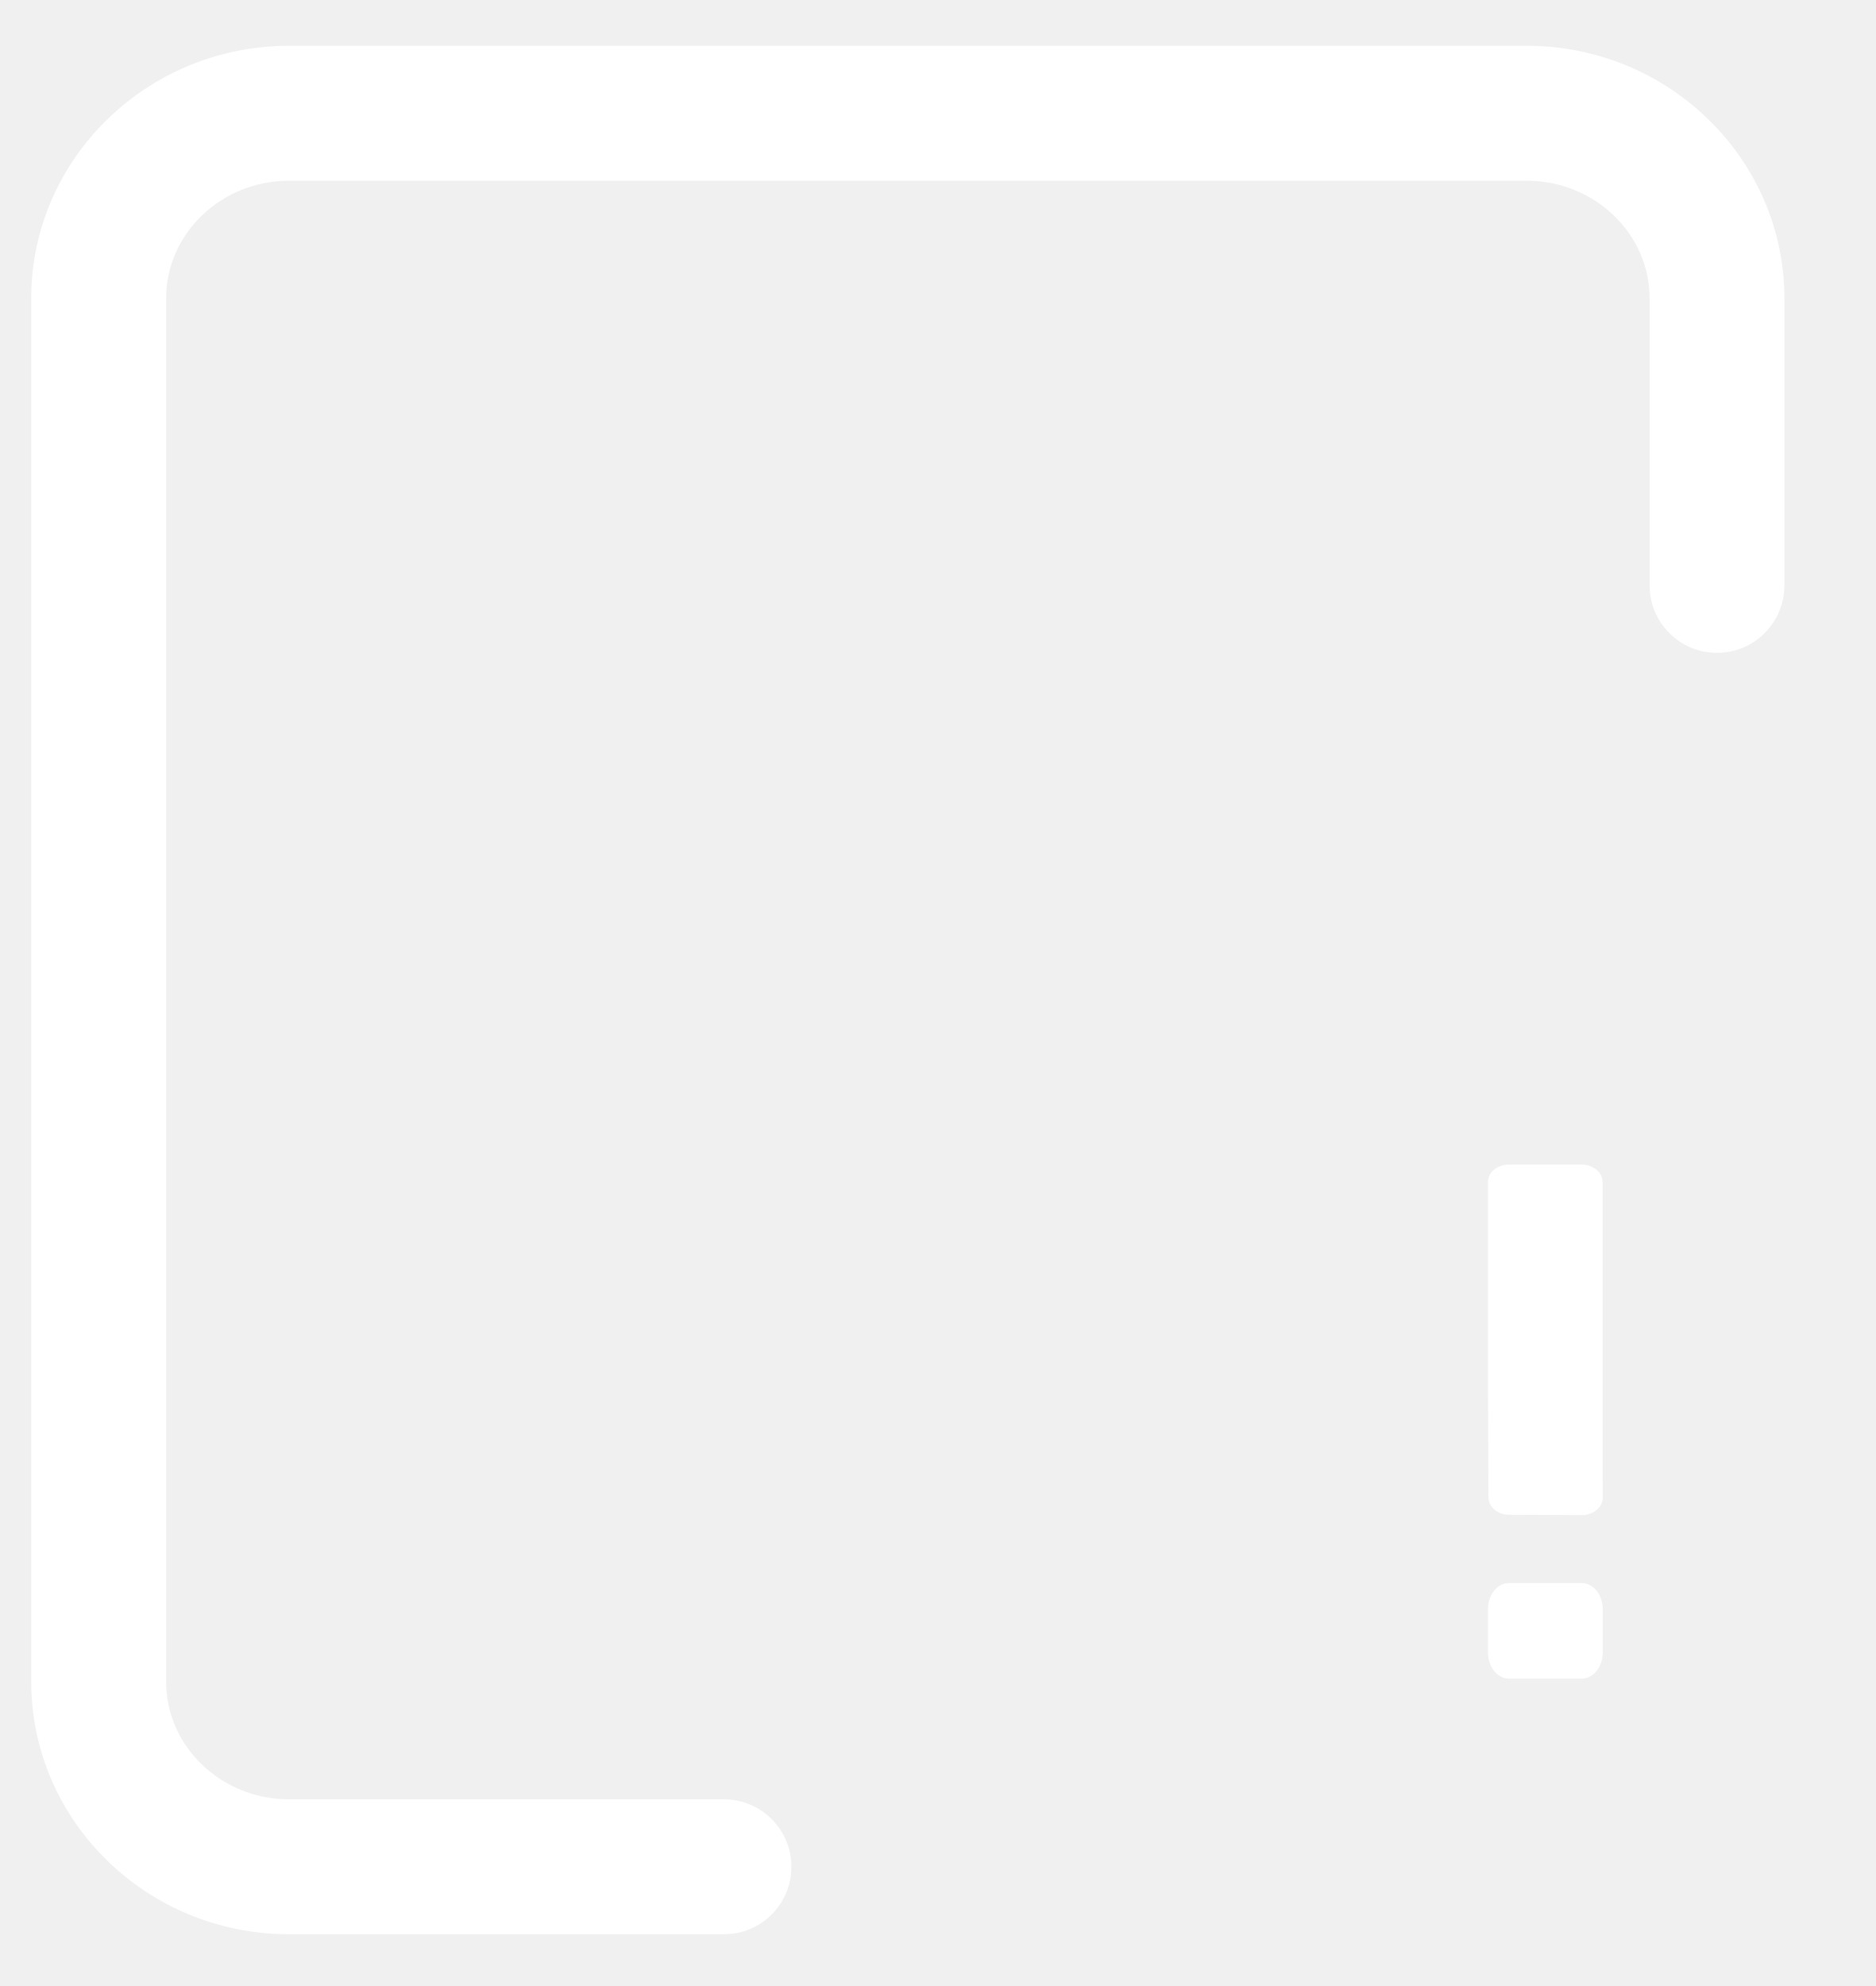
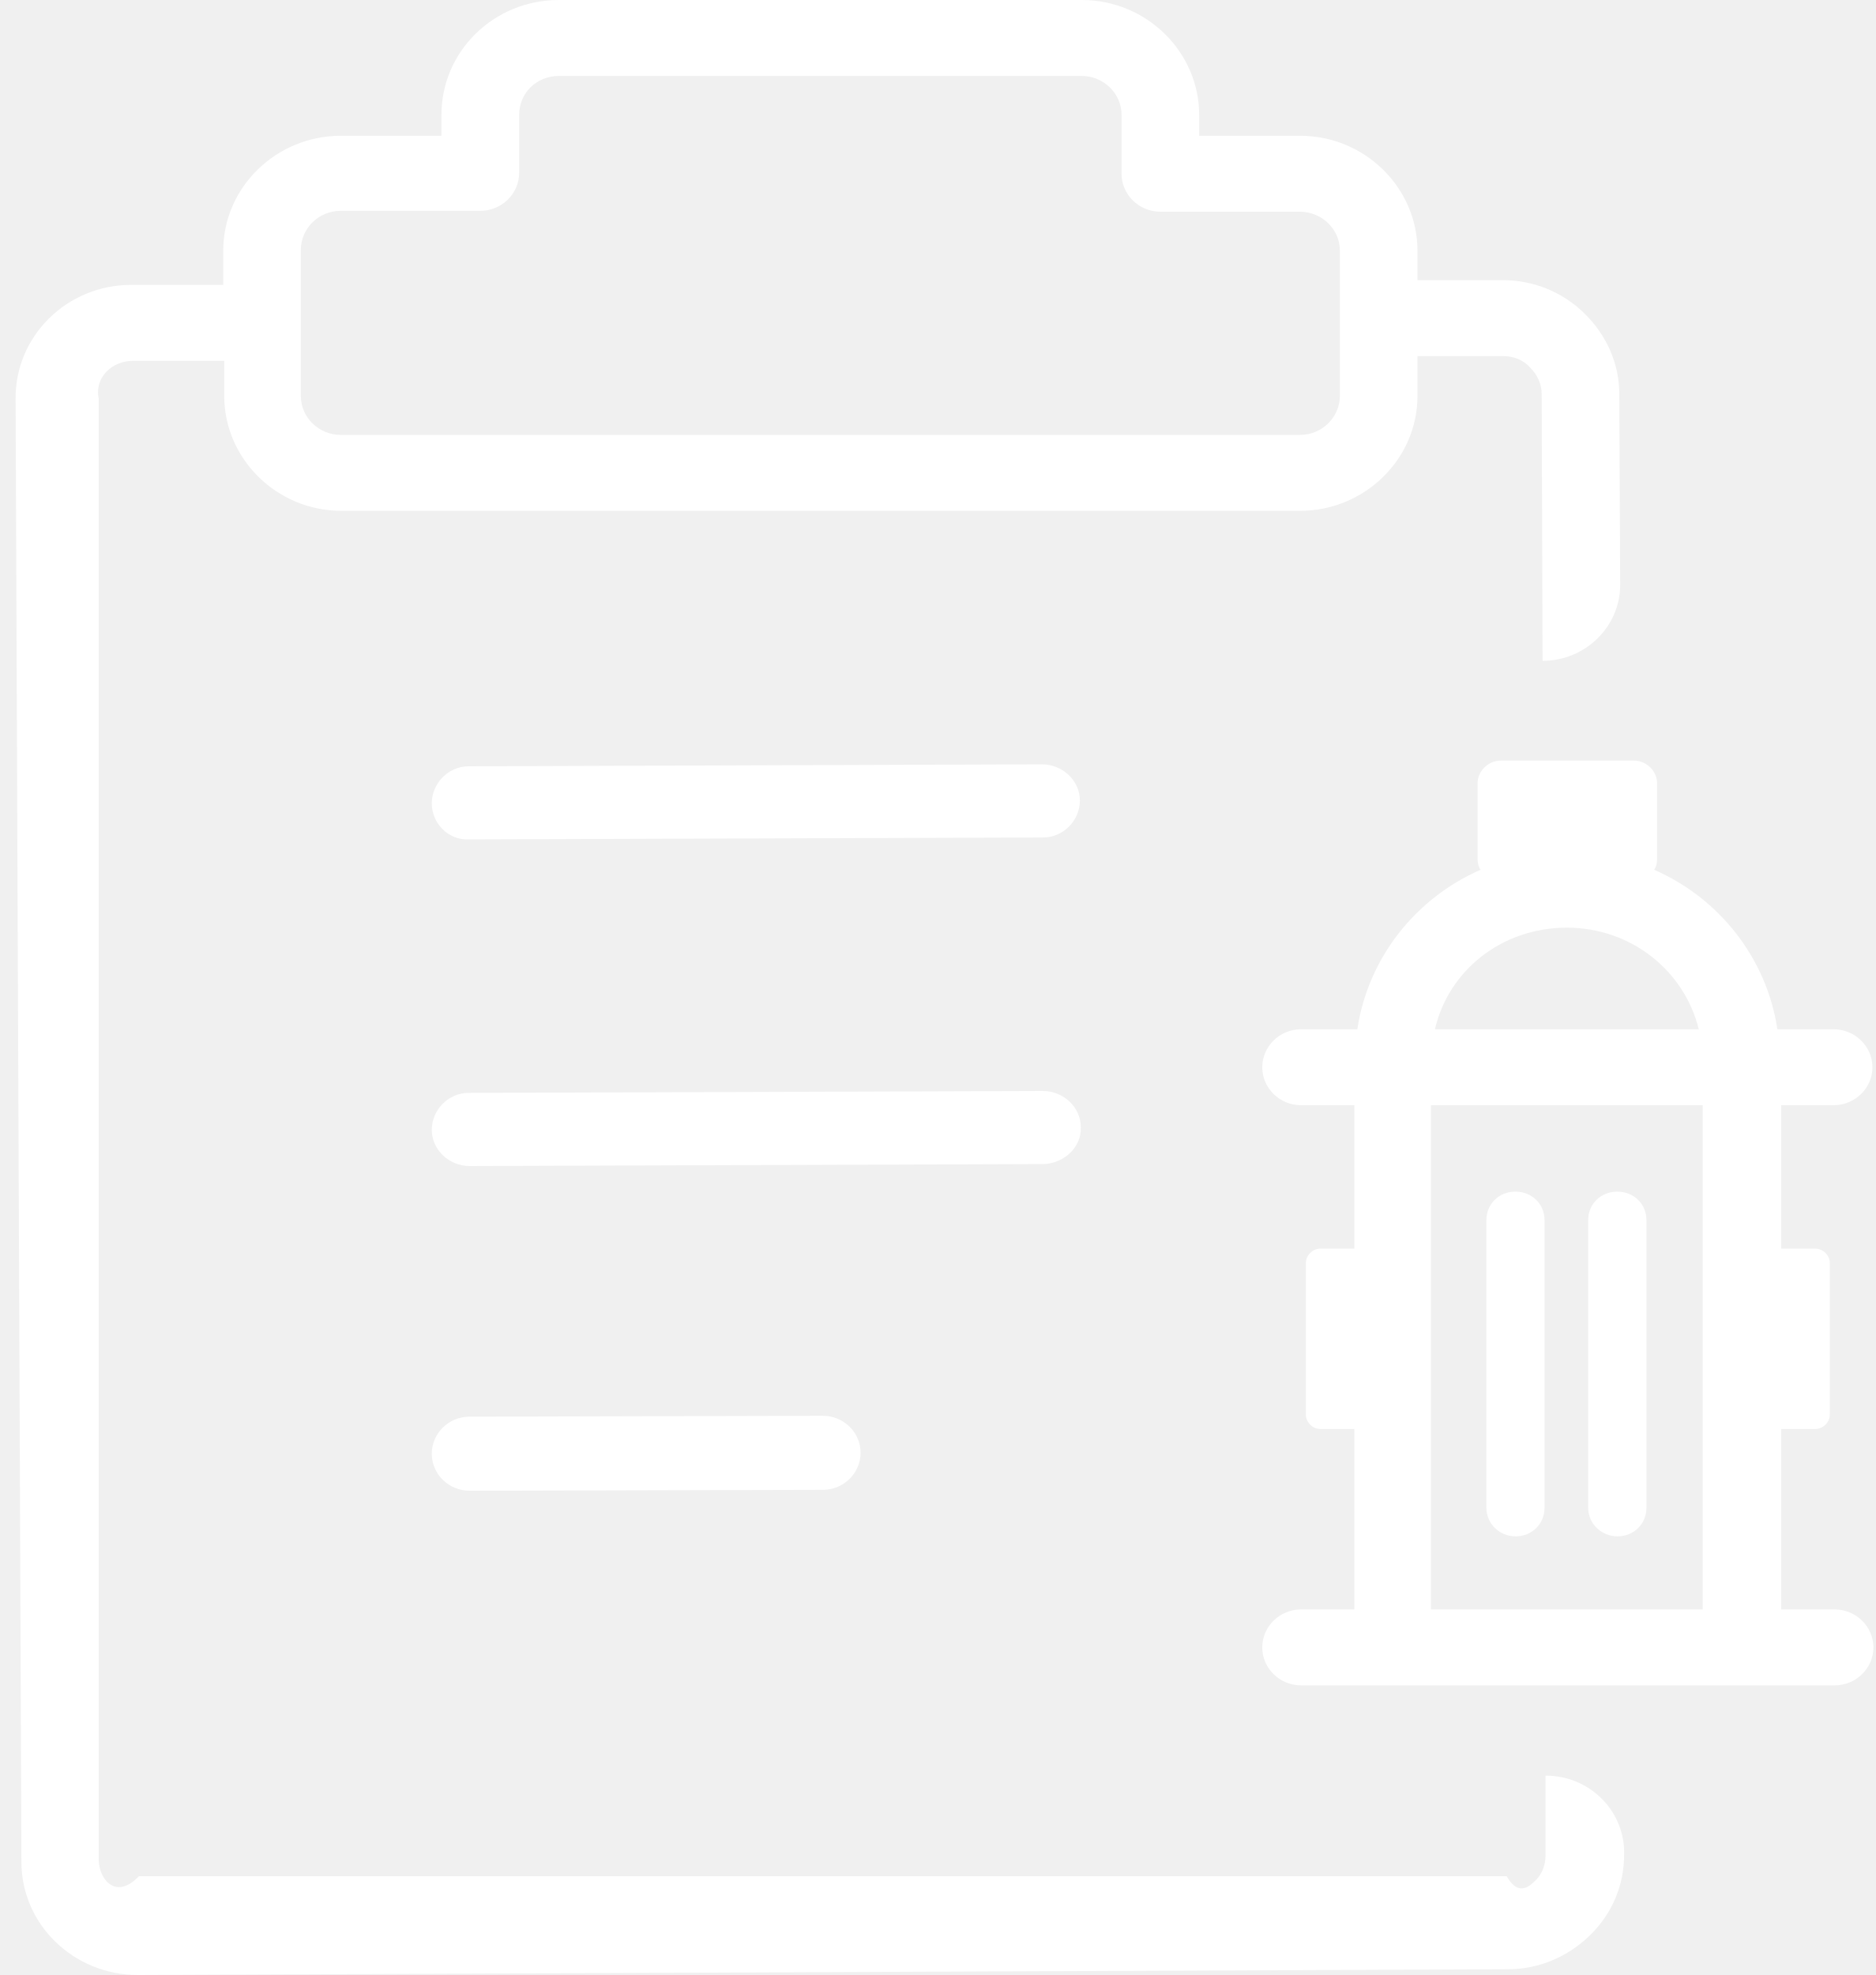
- <svg xmlns="http://www.w3.org/2000/svg" version="1.1" width="17px" height="18px">
+ <svg xmlns="http://www.w3.org/2000/svg" version="1.1" width="19px" height="20px">
  <defs>
    <pattern id="BGPattern" patternUnits="userSpaceOnUse" alignment="0 0" imageRepeat="None" />
-     <mask fill="white" id="Clip274">
-       <path d="M 7.174 16.92  C 7.174 16.582  6.901 16.308  6.563 16.308  L 2.621 16.308  C 2.006 16.308  1.506 15.83  1.506 15.242  L 1.506 2.704  C 1.506 2.116  2.006 1.638  2.621 1.638  L 13.84 1.638  C 14.453 1.638  14.954 2.116  14.954 2.704  L 14.954 5.305  C 14.954 5.643  15.227 5.917  15.565 5.917  C 15.903 5.917  16.176 5.643  16.176 5.305  L 16.176 2.704  C 16.176 1.442  15.128 0.415  13.84 0.415  L 2.621 0.415  C 1.331 0.415  0.283 1.442  0.283 2.704  L 0.283 15.242  C 0.283 16.504  1.331 17.531  2.621 17.531  L 6.563 17.531  C 6.901 17.531  7.174 17.257  7.174 16.92  Z M 14.339 14.348  L 13.679 14.348  C 13.63 14.348  13.582 14.371  13.545 14.417  C 13.507 14.463  13.489 14.524  13.489 14.584  L 13.489 14.978  C 13.489 15.039  13.507 15.099  13.545 15.145  C 13.582 15.191  13.63 15.214  13.679 15.214  L 14.339 15.214  C 14.387 15.214  14.436 15.191  14.473 15.145  C 14.51 15.099  14.529 15.039  14.529 14.978  L 14.529 14.584  C 14.529 14.524  14.51 14.463  14.473 14.417  C 14.436 14.371  14.387 14.348  14.339 14.348  Z M 13.549 13.683  C 13.586 13.714  13.634 13.729  13.682 13.729  L 14.338 13.732  C 14.387 13.733  14.435 13.717  14.473 13.686  C 14.51 13.655  14.529 13.615  14.529 13.574  L 14.528 12.447  L 14.528 10.713  C 14.528 10.673  14.509 10.632  14.472 10.601  C 14.435 10.571  14.386 10.555  14.337 10.555  L 13.679 10.555  C 13.63 10.555  13.582 10.571  13.544 10.601  C 13.507 10.632  13.489 10.673  13.489 10.713  L 13.489 12.46  L 13.493 13.572  C 13.494 13.613  13.512 13.653  13.549 13.683  Z " fill-rule="evenodd" />
+     <mask fill="white" id="Clip882">
+       <path d="M 16.449 18.74  C 16.439 18.327  16.095 17.981  15.653 17.981  L 15.653 18.788  C 15.653 18.894  15.614 18.99  15.535 19.058  C 15.456 19.135  15.358 19.173  15.26 19  L 1.406 19  C 1.19 19.231  1.013 19.058  1 18.846  L 1 4.038  C 0.954 3.827  1.131 3.654  1.347 3.654  L 2.271 3.654  L 2.271 4.01  C 2.271 4.644  2.801 5.173  3.459 5.173  L 13.167 5.173  C 13.815 5.173  14.356 4.654  14.356 4.01  L 14.356 3.606  L 15.221 3.606  C 15.329 3.606  15.427 3.644  15.496 3.721  C 15.574 3.798  15.614 3.894  15.614 3.99  L 15.623 6.692  C 16.056 6.692  16.409 6.346  16.409 5.923  L 16.4 3.99  C 16.4 3.683  16.272 3.394  16.046 3.173  C 15.82 2.952  15.525 2.837  15.221 2.837  L 14.356 2.837  L 14.356 2.538  C 14.356 1.904  13.825 1.375  13.167 1.375  L 12.145 1.375  L 12.145 1.163  C 12.145 0.529  11.615 0  10.956 0  L 5.66 0  C 5.002 0  4.471 0.519  4.471 1.163  L 4.471 1.375  L 3.45 1.375  C 2.801 1.375  2.261 1.894  2.261 2.538  L 2.261 2.885  L 1.327 2.885  C 0.679 2.885  0.148 3.404  0.158 4.048  L 0.217 18.856  C 0.217 19.49  0.748 20  1.396 20  L 1.406 20  L 15.27 19.942  C 15.584 19.942  15.879 19.817  16.105 19.596  C 16.331 19.375  16.449 19.087  16.449 18.779  L 16.449 18.74  Z M 3.047 4.01  L 3.047 2.529  C 3.047 2.317  3.224 2.135  3.45 2.135  L 4.864 2.135  C 5.081 2.135  5.258 1.962  5.258 1.75  L 5.258 1.163  C 5.258 0.942  5.434 0.769  5.66 0.769  L 10.956 0.769  C 11.172 0.769  11.359 0.942  11.359 1.163  L 11.359 1.76  C 11.359 1.971  11.536 2.144  11.752 2.144  L 13.167 2.144  C 13.383 2.144  13.57 2.317  13.57 2.538  L 13.57 4.01  C 13.57 4.221  13.393 4.404  13.167 4.404  L 3.45 4.404  C 3.233 4.404  3.047 4.231  3.047 4.01  Z M 4.373 8.135  C 4.373 8.337  4.54 8.51  4.747 8.5  L 10.563 8.481  C 10.77 8.481  10.937 8.308  10.937 8.106  C 10.937 7.904  10.76 7.74  10.553 7.74  L 4.747 7.76  C 4.54 7.76  4.373 7.933  4.373 8.135  Z M 10.573 11.788  C 10.779 11.779  10.956 11.615  10.946 11.413  C 10.946 11.212  10.77 11.048  10.563 11.048  L 4.747 11.067  C 4.54 11.067  4.373 11.24  4.373 11.442  C 4.373 11.644  4.55 11.808  4.756 11.808  L 10.573 11.788  Z M 8.333 14.337  L 4.756 14.346  C 4.54 14.346  4.373 14.519  4.373 14.721  C 4.373 14.933  4.55 15.096  4.756 15.096  L 8.333 15.087  C 8.549 15.087  8.716 14.913  8.716 14.712  C 8.716 14.5  8.539 14.337  8.333 14.337  Z M 18.04 11.192  L 18.571 11.192  C 18.787 11.192  18.964 11.019  18.964 10.808  C 18.964 10.596  18.787 10.423  18.571 10.423  L 18.001 10.423  C 17.893 9.702  17.412 9.096  16.753 8.808  C 16.773 8.779  16.783 8.74  16.783 8.702  L 16.783 7.933  C 16.783 7.808  16.675 7.702  16.547 7.702  L 15.201 7.702  C 15.073 7.702  14.965 7.808  14.965 7.933  L 14.965 8.702  C 14.965 8.74  14.975 8.779  14.995 8.808  C 14.336 9.096  13.855 9.702  13.747 10.423  L 13.177 10.423  C 12.961 10.423  12.784 10.596  12.784 10.808  C 12.784 11.019  12.961 11.192  13.177 11.192  L 13.717 11.192  L 13.717 12.644  L 13.373 12.644  C 13.295 12.644  13.226 12.712  13.226 12.788  L 13.226 14.327  C 13.226 14.404  13.295 14.471  13.373 14.471  L 13.717 14.471  L 13.717 16.298  L 13.177 16.298  C 12.961 16.298  12.784 16.471  12.784 16.683  C 12.784 16.894  12.961 17.067  13.177 17.067  L 18.581 17.067  C 18.797 17.067  18.974 16.894  18.974 16.683  C 18.974 16.471  18.797 16.298  18.581 16.298  L 18.04 16.298  L 18.04 14.471  L 18.384 14.471  C 18.463 14.471  18.532 14.404  18.532 14.327  L 18.532 12.788  C 18.532 12.712  18.463 12.644  18.384 12.644  L 18.04 12.644  L 18.04 11.192  Z M 14.533 10.423  C 14.67 9.827  15.211 9.394  15.869 9.394  C 16.517 9.394  17.058 9.827  17.205 10.423  L 14.533 10.423  Z M 17.245 11.192  L 17.245 16.298  L 14.493 16.298  L 14.493 11.192  L 17.245 11.192  Z M 16.085 15.269  C 16.085 15.433  16.223 15.558  16.38 15.558  C 16.547 15.558  16.675 15.433  16.675 15.269  L 16.675 12.356  C 16.675 12.192  16.547 12.067  16.38 12.067  C 16.213 12.067  16.085 12.192  16.085 12.356  L 16.085 15.269  Z M 15.054 15.269  C 15.054 15.433  15.191 15.558  15.348 15.558  C 15.515 15.558  15.643 15.433  15.643 15.269  L 15.643 12.356  C 15.643 12.192  15.515 12.067  15.348 12.067  C 15.181 12.067  15.054 12.192  15.054 12.356  L 15.054 15.269  Z " fill-rule="evenodd" />
    </mask>
  </defs>
-   <g transform="matrix(1 0 0 1 -108 -271 )">
-     <path d="M 7.174 16.92  C 7.174 16.582  6.901 16.308  6.563 16.308  L 2.621 16.308  C 2.006 16.308  1.506 15.83  1.506 15.242  L 1.506 2.704  C 1.506 2.116  2.006 1.638  2.621 1.638  L 13.84 1.638  C 14.453 1.638  14.954 2.116  14.954 2.704  L 14.954 5.305  C 14.954 5.643  15.227 5.917  15.565 5.917  C 15.903 5.917  16.176 5.643  16.176 5.305  L 16.176 2.704  C 16.176 1.442  15.128 0.415  13.84 0.415  L 2.621 0.415  C 1.331 0.415  0.283 1.442  0.283 2.704  L 0.283 15.242  C 0.283 16.504  1.331 17.531  2.621 17.531  L 6.563 17.531  C 6.901 17.531  7.174 17.257  7.174 16.92  Z M 14.339 14.348  L 13.679 14.348  C 13.63 14.348  13.582 14.371  13.545 14.417  C 13.507 14.463  13.489 14.524  13.489 14.584  L 13.489 14.978  C 13.489 15.039  13.507 15.099  13.545 15.145  C 13.582 15.191  13.63 15.214  13.679 15.214  L 14.339 15.214  C 14.387 15.214  14.436 15.191  14.473 15.145  C 14.51 15.099  14.529 15.039  14.529 14.978  L 14.529 14.584  C 14.529 14.524  14.51 14.463  14.473 14.417  C 14.436 14.371  14.387 14.348  14.339 14.348  Z M 13.549 13.683  C 13.586 13.714  13.634 13.729  13.682 13.729  L 14.338 13.732  C 14.387 13.733  14.435 13.717  14.473 13.686  C 14.51 13.655  14.529 13.615  14.529 13.574  L 14.528 12.447  L 14.528 10.713  C 14.528 10.673  14.509 10.632  14.472 10.601  C 14.435 10.571  14.386 10.555  14.337 10.555  L 13.679 10.555  C 13.63 10.555  13.582 10.571  13.544 10.601  C 13.507 10.632  13.489 10.673  13.489 10.713  L 13.489 12.46  L 13.493 13.572  C 13.494 13.613  13.512 13.653  13.549 13.683  Z " fill-rule="nonzero" fill="rgba(255, 255, 255, 1)" stroke="none" transform="matrix(1 0 0 1 108 271 )" class="fill" />
-     <path d="M 7.174 16.92  C 7.174 16.582  6.901 16.308  6.563 16.308  L 2.621 16.308  C 2.006 16.308  1.506 15.83  1.506 15.242  L 1.506 2.704  C 1.506 2.116  2.006 1.638  2.621 1.638  L 13.84 1.638  C 14.453 1.638  14.954 2.116  14.954 2.704  L 14.954 5.305  C 14.954 5.643  15.227 5.917  15.565 5.917  C 15.903 5.917  16.176 5.643  16.176 5.305  L 16.176 2.704  C 16.176 1.442  15.128 0.415  13.84 0.415  L 2.621 0.415  C 1.331 0.415  0.283 1.442  0.283 2.704  L 0.283 15.242  C 0.283 16.504  1.331 17.531  2.621 17.531  L 6.563 17.531  C 6.901 17.531  7.174 17.257  7.174 16.92  Z " stroke-width="0" stroke-dasharray="0" stroke="rgba(255, 255, 255, 0)" fill="none" transform="matrix(1 0 0 1 108 271 )" class="stroke" mask="url(#Clip274)" />
-     <path d="M 14.339 14.348  L 13.679 14.348  C 13.63 14.348  13.582 14.371  13.545 14.417  C 13.507 14.463  13.489 14.524  13.489 14.584  L 13.489 14.978  C 13.489 15.039  13.507 15.099  13.545 15.145  C 13.582 15.191  13.63 15.214  13.679 15.214  L 14.339 15.214  C 14.387 15.214  14.436 15.191  14.473 15.145  C 14.51 15.099  14.529 15.039  14.529 14.978  L 14.529 14.584  C 14.529 14.524  14.51 14.463  14.473 14.417  C 14.436 14.371  14.387 14.348  14.339 14.348  Z " stroke-width="0" stroke-dasharray="0" stroke="rgba(255, 255, 255, 0)" fill="none" transform="matrix(1 0 0 1 108 271 )" class="stroke" mask="url(#Clip274)" />
-     <path d="M 13.549 13.683  C 13.586 13.714  13.634 13.729  13.682 13.729  L 14.338 13.732  C 14.387 13.733  14.435 13.717  14.473 13.686  C 14.51 13.655  14.529 13.615  14.529 13.574  L 14.528 12.447  L 14.528 10.713  C 14.528 10.673  14.509 10.632  14.472 10.601  C 14.435 10.571  14.386 10.555  14.337 10.555  L 13.679 10.555  C 13.63 10.555  13.582 10.571  13.544 10.601  C 13.507 10.632  13.489 10.673  13.489 10.713  L 13.489 12.46  L 13.493 13.572  C 13.494 13.613  13.512 13.653  13.549 13.683  Z " stroke-width="0" stroke-dasharray="0" stroke="rgba(255, 255, 255, 0)" fill="none" transform="matrix(1 0 0 1 108 271 )" class="stroke" mask="url(#Clip274)" />
+   <g transform="matrix(1 0 0 1 -151 -148 )">
+     <path d="M 16.449 18.74  C 16.439 18.327  16.095 17.981  15.653 17.981  L 15.653 18.788  C 15.653 18.894  15.614 18.99  15.535 19.058  C 15.456 19.135  15.358 19.173  15.26 19  L 1.406 19  C 1.19 19.231  1.013 19.058  1 18.846  L 1 4.038  C 0.954 3.827  1.131 3.654  1.347 3.654  L 2.271 3.654  L 2.271 4.01  C 2.271 4.644  2.801 5.173  3.459 5.173  L 13.167 5.173  C 13.815 5.173  14.356 4.654  14.356 4.01  L 14.356 3.606  L 15.221 3.606  C 15.329 3.606  15.427 3.644  15.496 3.721  C 15.574 3.798  15.614 3.894  15.614 3.99  L 15.623 6.692  C 16.056 6.692  16.409 6.346  16.409 5.923  L 16.4 3.99  C 16.4 3.683  16.272 3.394  16.046 3.173  C 15.82 2.952  15.525 2.837  15.221 2.837  L 14.356 2.837  L 14.356 2.538  C 14.356 1.904  13.825 1.375  13.167 1.375  L 12.145 1.375  L 12.145 1.163  C 12.145 0.529  11.615 0  10.956 0  L 5.66 0  C 5.002 0  4.471 0.519  4.471 1.163  L 4.471 1.375  L 3.45 1.375  C 2.801 1.375  2.261 1.894  2.261 2.538  L 2.261 2.885  L 1.327 2.885  C 0.679 2.885  0.148 3.404  0.158 4.048  L 0.217 18.856  C 0.217 19.49  0.748 20  1.396 20  L 1.406 20  L 15.27 19.942  C 15.584 19.942  15.879 19.817  16.105 19.596  C 16.331 19.375  16.449 19.087  16.449 18.779  L 16.449 18.74  Z M 3.047 4.01  L 3.047 2.529  C 3.047 2.317  3.224 2.135  3.45 2.135  L 4.864 2.135  C 5.081 2.135  5.258 1.962  5.258 1.75  L 5.258 1.163  C 5.258 0.942  5.434 0.769  5.66 0.769  L 10.956 0.769  C 11.172 0.769  11.359 0.942  11.359 1.163  L 11.359 1.76  C 11.359 1.971  11.536 2.144  11.752 2.144  L 13.167 2.144  C 13.383 2.144  13.57 2.317  13.57 2.538  L 13.57 4.01  C 13.57 4.221  13.393 4.404  13.167 4.404  L 3.45 4.404  C 3.233 4.404  3.047 4.231  3.047 4.01  Z M 4.373 8.135  C 4.373 8.337  4.54 8.51  4.747 8.5  L 10.563 8.481  C 10.77 8.481  10.937 8.308  10.937 8.106  C 10.937 7.904  10.76 7.74  10.553 7.74  L 4.747 7.76  C 4.54 7.76  4.373 7.933  4.373 8.135  Z M 10.573 11.788  C 10.779 11.779  10.956 11.615  10.946 11.413  C 10.946 11.212  10.77 11.048  10.563 11.048  L 4.747 11.067  C 4.54 11.067  4.373 11.24  4.373 11.442  C 4.373 11.644  4.55 11.808  4.756 11.808  L 10.573 11.788  Z M 8.333 14.337  L 4.756 14.346  C 4.54 14.346  4.373 14.519  4.373 14.721  C 4.373 14.933  4.55 15.096  4.756 15.096  L 8.333 15.087  C 8.549 15.087  8.716 14.913  8.716 14.712  C 8.716 14.5  8.539 14.337  8.333 14.337  Z M 18.04 11.192  L 18.571 11.192  C 18.787 11.192  18.964 11.019  18.964 10.808  C 18.964 10.596  18.787 10.423  18.571 10.423  L 18.001 10.423  C 17.893 9.702  17.412 9.096  16.753 8.808  C 16.773 8.779  16.783 8.74  16.783 8.702  L 16.783 7.933  C 16.783 7.808  16.675 7.702  16.547 7.702  L 15.201 7.702  C 15.073 7.702  14.965 7.808  14.965 7.933  L 14.965 8.702  C 14.965 8.74  14.975 8.779  14.995 8.808  C 14.336 9.096  13.855 9.702  13.747 10.423  L 13.177 10.423  C 12.961 10.423  12.784 10.596  12.784 10.808  C 12.784 11.019  12.961 11.192  13.177 11.192  L 13.717 11.192  L 13.717 12.644  L 13.373 12.644  C 13.295 12.644  13.226 12.712  13.226 12.788  L 13.226 14.327  C 13.226 14.404  13.295 14.471  13.373 14.471  L 13.717 14.471  L 13.717 16.298  L 13.177 16.298  C 12.961 16.298  12.784 16.471  12.784 16.683  C 12.784 16.894  12.961 17.067  13.177 17.067  L 18.581 17.067  C 18.797 17.067  18.974 16.894  18.974 16.683  C 18.974 16.471  18.797 16.298  18.581 16.298  L 18.04 16.298  L 18.04 14.471  L 18.384 14.471  C 18.463 14.471  18.532 14.404  18.532 14.327  L 18.532 12.788  C 18.532 12.712  18.463 12.644  18.384 12.644  L 18.04 12.644  L 18.04 11.192  Z M 14.533 10.423  C 14.67 9.827  15.211 9.394  15.869 9.394  C 16.517 9.394  17.058 9.827  17.205 10.423  L 14.533 10.423  Z M 17.245 11.192  L 17.245 16.298  L 14.493 16.298  L 14.493 11.192  L 17.245 11.192  Z M 16.085 15.269  C 16.085 15.433  16.223 15.558  16.38 15.558  C 16.547 15.558  16.675 15.433  16.675 15.269  L 16.675 12.356  C 16.675 12.192  16.547 12.067  16.38 12.067  C 16.213 12.067  16.085 12.192  16.085 12.356  L 16.085 15.269  Z M 15.054 15.269  C 15.054 15.433  15.191 15.558  15.348 15.558  C 15.515 15.558  15.643 15.433  15.643 15.269  L 15.643 12.356  C 15.643 12.192  15.515 12.067  15.348 12.067  C 15.181 12.067  15.054 12.192  15.054 12.356  L 15.054 15.269  Z " fill-rule="nonzero" fill="rgba(255, 255, 255, 1)" stroke="none" transform="matrix(1 0 0 1 151 148 )" class="fill" />
+     <path d="M 16.449 18.74  C 16.439 18.327  16.095 17.981  15.653 17.981  L 15.653 18.788  C 15.653 18.894  15.614 18.99  15.535 19.058  C 15.456 19.135  15.358 19.173  15.26 19  L 1.406 19  C 1.19 19.231  1.013 19.058  1 18.846  L 1 4.038  C 0.954 3.827  1.131 3.654  1.347 3.654  L 2.271 3.654  L 2.271 4.01  C 2.271 4.644  2.801 5.173  3.459 5.173  L 13.167 5.173  C 13.815 5.173  14.356 4.654  14.356 4.01  L 14.356 3.606  L 15.221 3.606  C 15.329 3.606  15.427 3.644  15.496 3.721  C 15.574 3.798  15.614 3.894  15.614 3.99  L 15.623 6.692  C 16.056 6.692  16.409 6.346  16.409 5.923  L 16.4 3.99  C 16.4 3.683  16.272 3.394  16.046 3.173  C 15.82 2.952  15.525 2.837  15.221 2.837  L 14.356 2.837  L 14.356 2.538  C 14.356 1.904  13.825 1.375  13.167 1.375  L 12.145 1.375  L 12.145 1.163  C 12.145 0.529  11.615 0  10.956 0  L 5.66 0  C 5.002 0  4.471 0.519  4.471 1.163  L 4.471 1.375  L 3.45 1.375  C 2.801 1.375  2.261 1.894  2.261 2.538  L 2.261 2.885  L 1.327 2.885  C 0.679 2.885  0.148 3.404  0.158 4.048  L 0.217 18.856  C 0.217 19.49  0.748 20  1.396 20  L 1.406 20  L 15.27 19.942  C 15.584 19.942  15.879 19.817  16.105 19.596  C 16.331 19.375  16.449 19.087  16.449 18.779  L 16.449 18.74  Z " stroke-width="0" stroke-dasharray="0" stroke="rgba(255, 255, 255, 0)" fill="none" transform="matrix(1 0 0 1 151 148 )" class="stroke" mask="url(#Clip882)" />
+     <path d="M 3.047 4.01  L 3.047 2.529  C 3.047 2.317  3.224 2.135  3.45 2.135  L 4.864 2.135  C 5.081 2.135  5.258 1.962  5.258 1.75  L 5.258 1.163  C 5.258 0.942  5.434 0.769  5.66 0.769  L 10.956 0.769  C 11.172 0.769  11.359 0.942  11.359 1.163  L 11.359 1.76  C 11.359 1.971  11.536 2.144  11.752 2.144  L 13.167 2.144  C 13.383 2.144  13.57 2.317  13.57 2.538  L 13.57 4.01  C 13.57 4.221  13.393 4.404  13.167 4.404  L 3.45 4.404  C 3.233 4.404  3.047 4.231  3.047 4.01  Z " stroke-width="0" stroke-dasharray="0" stroke="rgba(255, 255, 255, 0)" fill="none" transform="matrix(1 0 0 1 151 148 )" class="stroke" mask="url(#Clip882)" />
+     <path d="M 4.373 8.135  C 4.373 8.337  4.54 8.51  4.747 8.5  L 10.563 8.481  C 10.77 8.481  10.937 8.308  10.937 8.106  C 10.937 7.904  10.76 7.74  10.553 7.74  L 4.747 7.76  C 4.54 7.76  4.373 7.933  4.373 8.135  Z " stroke-width="0" stroke-dasharray="0" stroke="rgba(255, 255, 255, 0)" fill="none" transform="matrix(1 0 0 1 151 148 )" class="stroke" mask="url(#Clip882)" />
+     <path d="M 10.573 11.788  C 10.779 11.779  10.956 11.615  10.946 11.413  C 10.946 11.212  10.77 11.048  10.563 11.048  L 4.747 11.067  C 4.54 11.067  4.373 11.24  4.373 11.442  C 4.373 11.644  4.55 11.808  4.756 11.808  L 10.573 11.788  Z " stroke-width="0" stroke-dasharray="0" stroke="rgba(255, 255, 255, 0)" fill="none" transform="matrix(1 0 0 1 151 148 )" class="stroke" mask="url(#Clip882)" />
+     <path d="M 8.333 14.337  L 4.756 14.346  C 4.54 14.346  4.373 14.519  4.373 14.721  C 4.373 14.933  4.55 15.096  4.756 15.096  L 8.333 15.087  C 8.549 15.087  8.716 14.913  8.716 14.712  C 8.716 14.5  8.539 14.337  8.333 14.337  Z " stroke-width="0" stroke-dasharray="0" stroke="rgba(255, 255, 255, 0)" fill="none" transform="matrix(1 0 0 1 151 148 )" class="stroke" mask="url(#Clip882)" />
+     <path d="M 18.04 11.192  L 18.571 11.192  C 18.787 11.192  18.964 11.019  18.964 10.808  C 18.964 10.596  18.787 10.423  18.571 10.423  L 18.001 10.423  C 17.893 9.702  17.412 9.096  16.753 8.808  C 16.773 8.779  16.783 8.74  16.783 8.702  L 16.783 7.933  C 16.783 7.808  16.675 7.702  16.547 7.702  L 15.201 7.702  C 15.073 7.702  14.965 7.808  14.965 7.933  L 14.965 8.702  C 14.965 8.74  14.975 8.779  14.995 8.808  C 14.336 9.096  13.855 9.702  13.747 10.423  L 13.177 10.423  C 12.961 10.423  12.784 10.596  12.784 10.808  C 12.784 11.019  12.961 11.192  13.177 11.192  L 13.717 11.192  L 13.717 12.644  L 13.373 12.644  C 13.295 12.644  13.226 12.712  13.226 12.788  L 13.226 14.327  C 13.226 14.404  13.295 14.471  13.373 14.471  L 13.717 14.471  L 13.717 16.298  L 13.177 16.298  C 12.961 16.298  12.784 16.471  12.784 16.683  C 12.784 16.894  12.961 17.067  13.177 17.067  L 18.581 17.067  C 18.797 17.067  18.974 16.894  18.974 16.683  C 18.974 16.471  18.797 16.298  18.581 16.298  L 18.04 16.298  L 18.04 14.471  L 18.384 14.471  C 18.463 14.471  18.532 14.404  18.532 14.327  L 18.532 12.788  C 18.532 12.712  18.463 12.644  18.384 12.644  L 18.04 12.644  L 18.04 11.192  Z " stroke-width="0" stroke-dasharray="0" stroke="rgba(255, 255, 255, 0)" fill="none" transform="matrix(1 0 0 1 151 148 )" class="stroke" mask="url(#Clip882)" />
+     <path d="M 14.533 10.423  C 14.67 9.827  15.211 9.394  15.869 9.394  C 16.517 9.394  17.058 9.827  17.205 10.423  L 14.533 10.423  Z " stroke-width="0" stroke-dasharray="0" stroke="rgba(255, 255, 255, 0)" fill="none" transform="matrix(1 0 0 1 151 148 )" class="stroke" mask="url(#Clip882)" />
+     <path d="M 17.245 11.192  L 17.245 16.298  L 14.493 16.298  L 14.493 11.192  L 17.245 11.192  Z " stroke-width="0" stroke-dasharray="0" stroke="rgba(255, 255, 255, 0)" fill="none" transform="matrix(1 0 0 1 151 148 )" class="stroke" mask="url(#Clip882)" />
+     <path d="M 16.085 15.269  C 16.085 15.433  16.223 15.558  16.38 15.558  C 16.547 15.558  16.675 15.433  16.675 15.269  L 16.675 12.356  C 16.675 12.192  16.547 12.067  16.38 12.067  C 16.213 12.067  16.085 12.192  16.085 12.356  L 16.085 15.269  Z " stroke-width="0" stroke-dasharray="0" stroke="rgba(255, 255, 255, 0)" fill="none" transform="matrix(1 0 0 1 151 148 )" class="stroke" mask="url(#Clip882)" />
+     <path d="M 15.054 15.269  C 15.054 15.433  15.191 15.558  15.348 15.558  C 15.515 15.558  15.643 15.433  15.643 15.269  L 15.643 12.356  C 15.643 12.192  15.515 12.067  15.348 12.067  C 15.181 12.067  15.054 12.192  15.054 12.356  L 15.054 15.269  Z " stroke-width="0" stroke-dasharray="0" stroke="rgba(255, 255, 255, 0)" fill="none" transform="matrix(1 0 0 1 151 148 )" class="stroke" mask="url(#Clip882)" />
  </g>
</svg>
